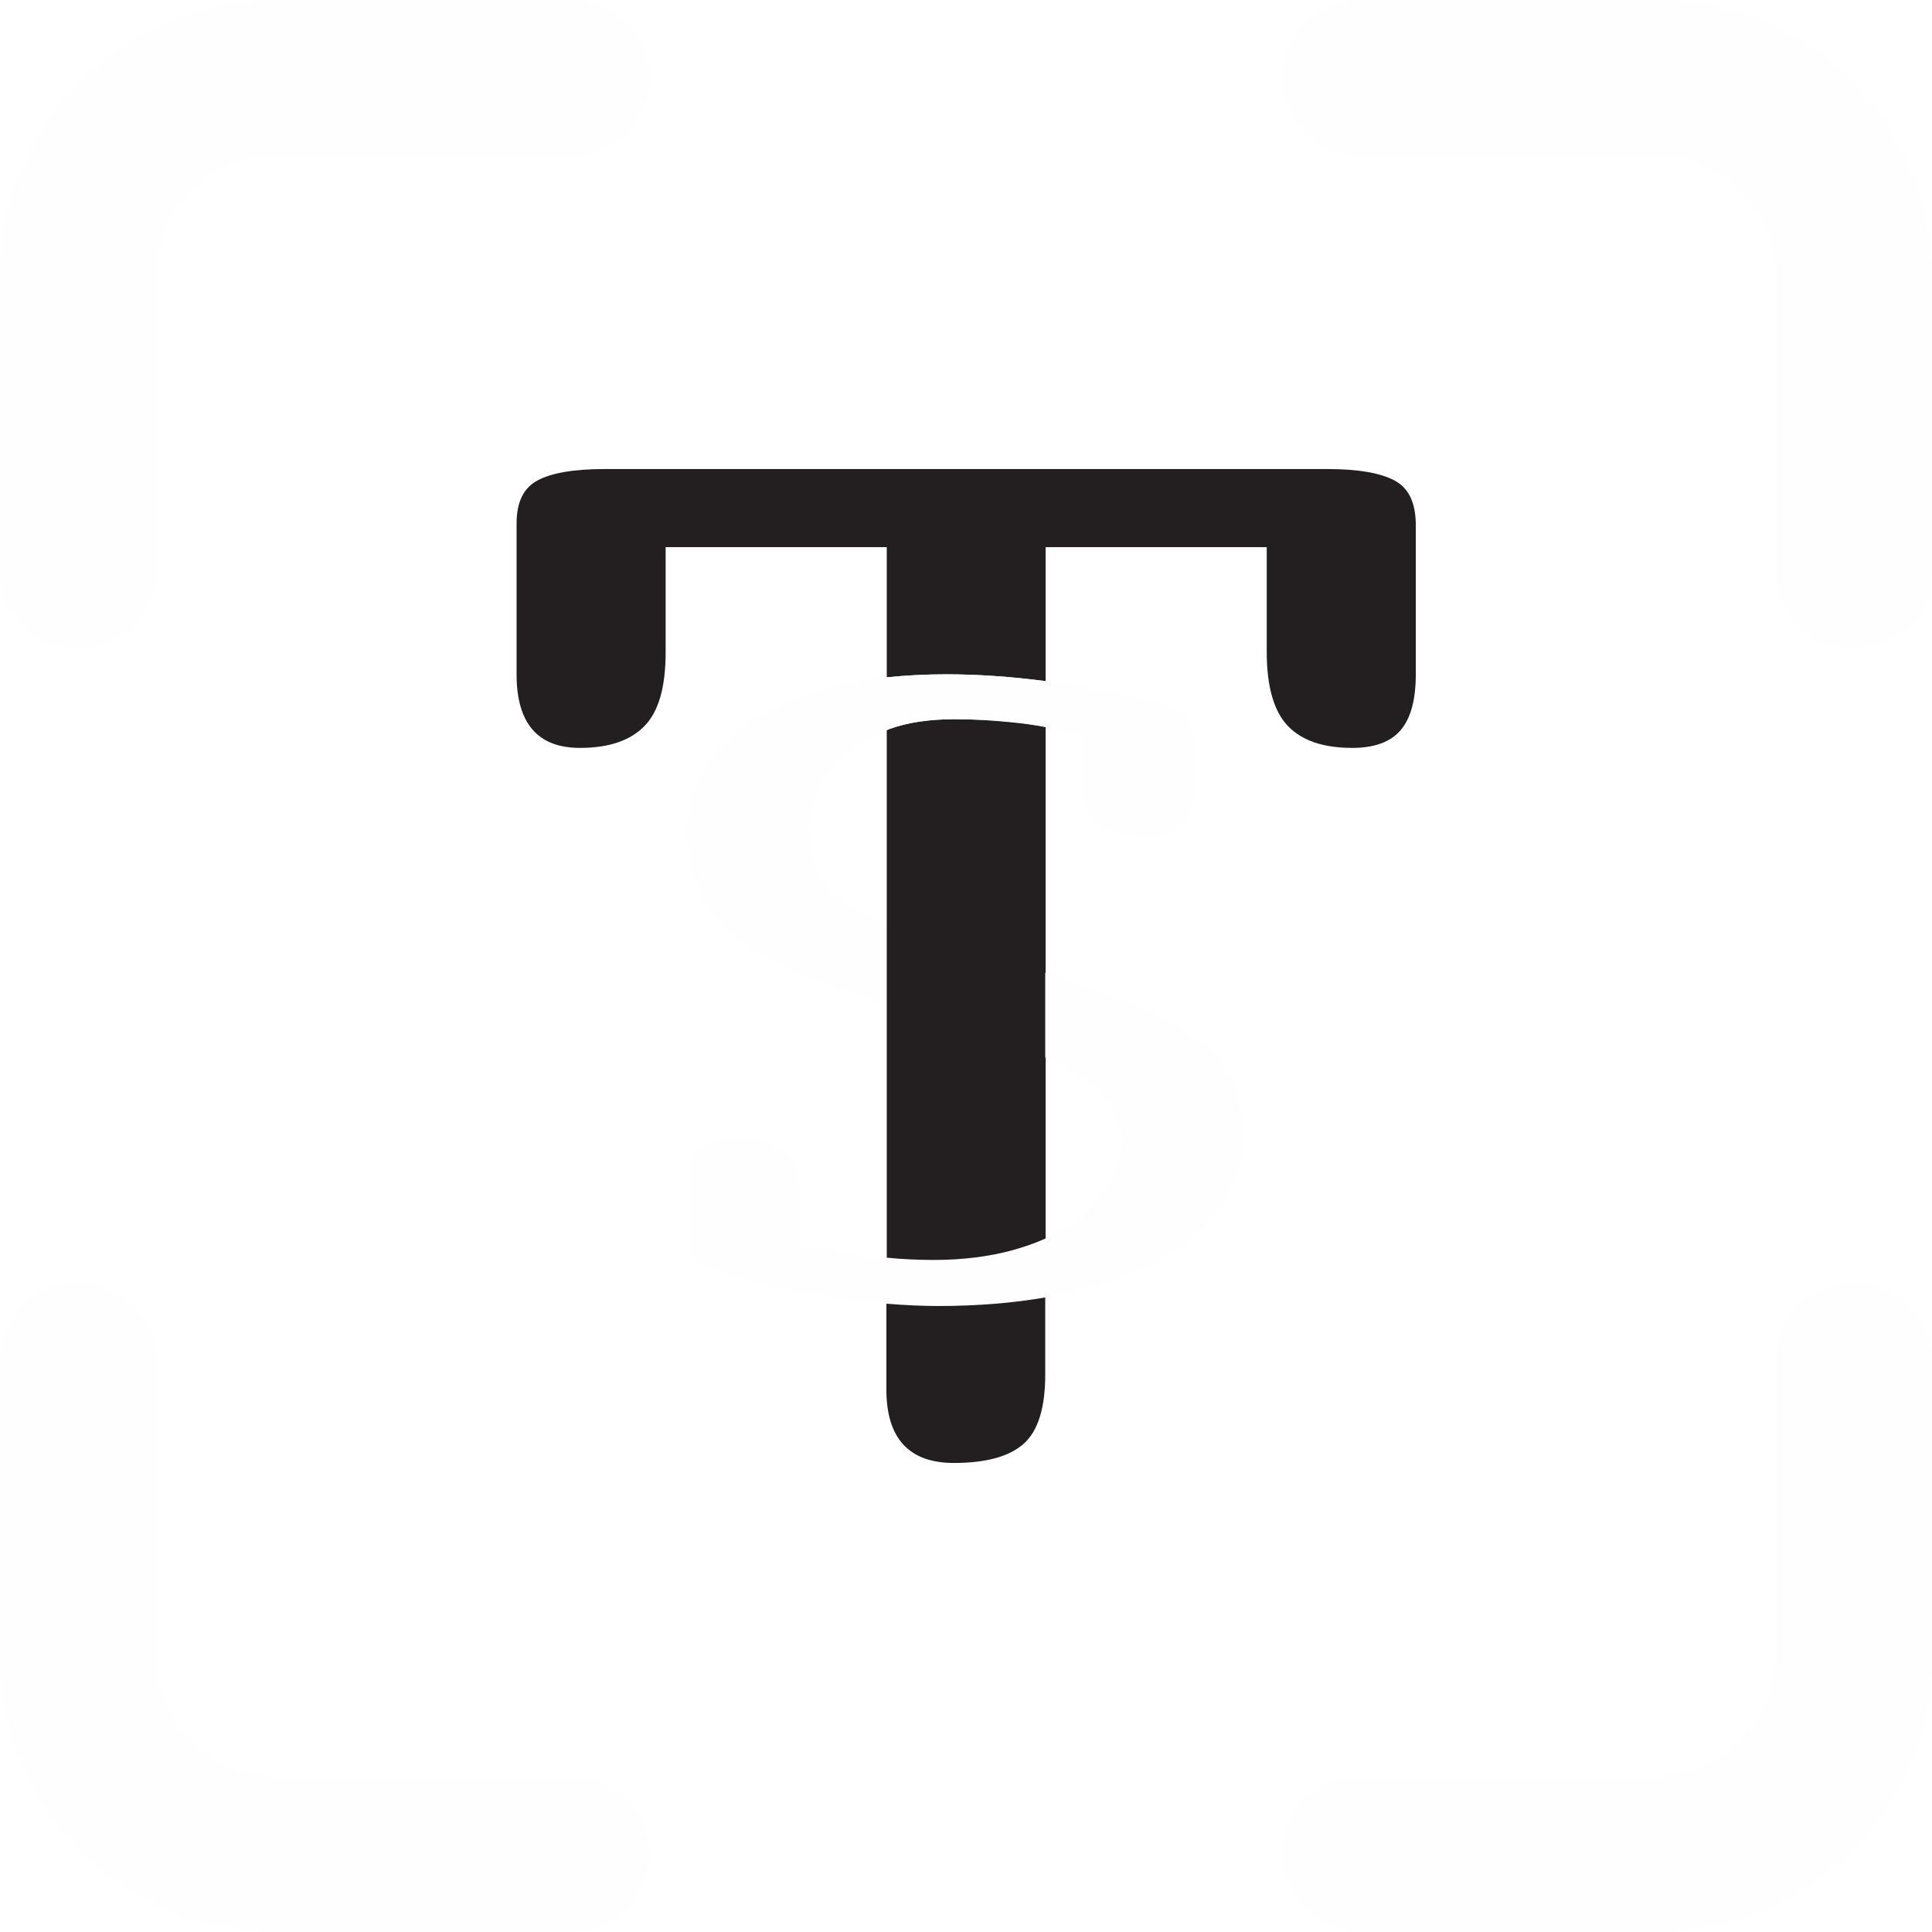
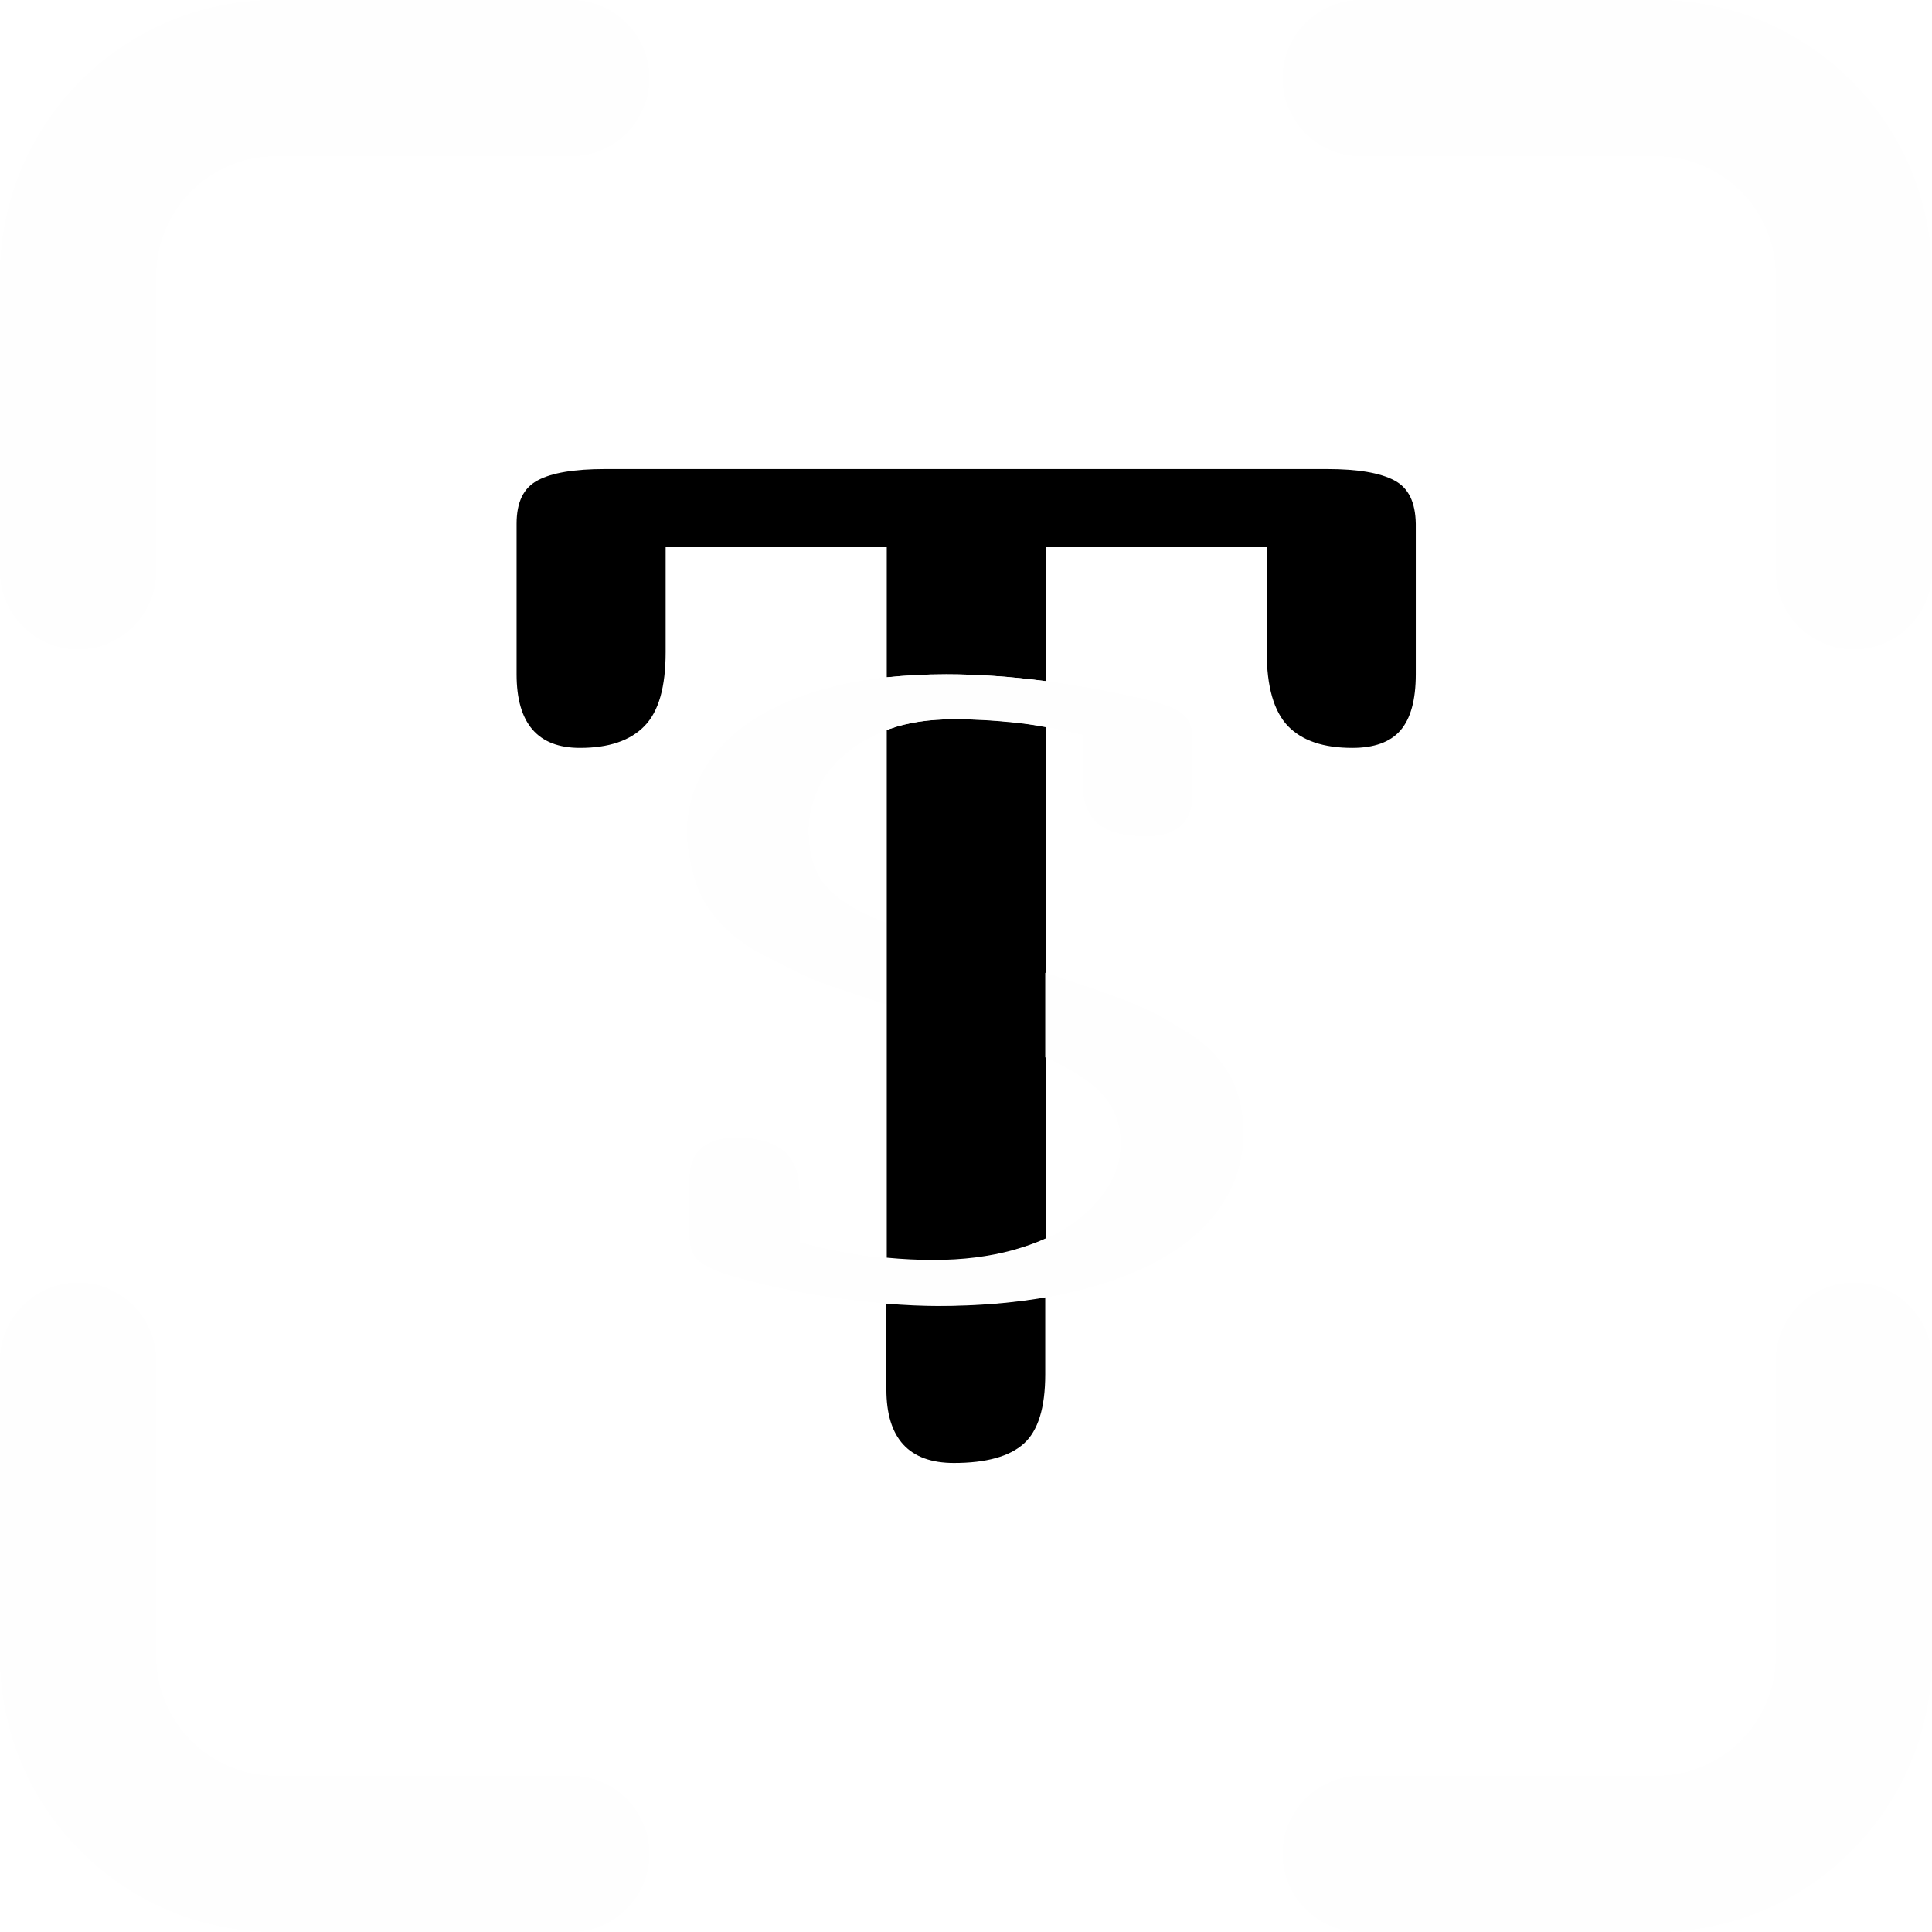
<svg xmlns="http://www.w3.org/2000/svg" version="1.1" id="Layer_1" x="0px" y="0px" viewBox="0 0 512 512" style="enable-background:new 0 0 512 512;" xml:space="preserve">
  <style type="text/css">
	.st0{fill:#FEFEFE;}
	.st1{fill:none;}
- 	.st2{fill:#231F20;}
+ 	.st2{fill:#000000;}
</style>
  <g>
    <g>
      <g>
        <path class="st0" d="M151.4,0H73C32.7,0,0,32.7,0,73v78.4c0,11.4,9.3,20.7,20.7,20.7s20.7-9.3,20.7-20.7V73     c0-17.4,14.2-31.6,31.6-31.6h78.4c11.4,0,20.7-9.3,20.7-20.7C172.1,9.3,162.8,0,151.4,0z" />
      </g>
    </g>
    <g>
      <g>
        <path class="st0" d="M439,0h-78.4c-11.4,0-20.7,9.3-20.7,20.7s9.3,20.7,20.7,20.7H439c17.4,0,31.6,14.2,31.6,31.6v78.4     c0,11.4,9.3,20.7,20.7,20.7s20.7-9.3,20.7-20.7V73C512,32.7,479.3,0,439,0z" />
      </g>
    </g>
    <g>
      <g>
        <path class="st0" d="M491.3,339.9c-11.4,0-20.7,9.3-20.7,20.7V439c0,17.4-14.2,31.6-31.6,31.6h-78.4c-11.4,0-20.7,9.3-20.7,20.7     s9.3,20.7,20.7,20.7H439c40.2,0,73-32.7,73-73v-78.4C512,349.2,502.7,339.9,491.3,339.9z" />
      </g>
    </g>
    <g>
      <g>
        <path class="st0" d="M151.4,470.6H73c-17.4,0-31.6-14.2-31.6-31.6v-78.4c0-11.4-9.3-20.7-20.7-20.7C9.3,339.9,0,349.2,0,360.6     V439c0,40.2,32.7,73,73,73h78.4c11.4,0,20.7-9.3,20.7-20.7C172.1,479.9,162.8,470.6,151.4,470.6z" />
      </g>
    </g>
  </g>
  <g>
    <path class="st1" d="M284,324.4c4.2-2.9,7.5-6.2,9.8-10c2.3-3.7,3.4-7.6,3.4-11.7c0-4.1-1.1-7.8-3.3-10.9c-2.2-3.1-5.8-6-10.7-8.8   c-1.8-1-3.8-2-6-3v48.1C279.6,327.1,281.9,325.8,284,324.4z" />
    <path class="st1" d="M216.5,209.5c-1.5,3.5-2.3,6.9-2.3,10.4c0,4.1,0.6,7.5,1.8,10.4c1.2,2.8,3.3,5.4,6.2,7.7c3,2.3,7,4.4,12,6.4   c0.2,0.1,0.4,0.2,0.6,0.2v-51c-4.5,1.7-8.3,3.9-11.3,6.6C220.4,202.9,218,206.1,216.5,209.5z" />
    <g>
      <path class="st2" d="M369.5,127.3c-3.8-2-9.7-3-17.8-3H160.3c-8.1,0-14.1,1-17.8,3c-3.8,2-5.6,5.8-5.6,11.5v39.9    c0,13,5.6,19.5,16.8,19.5c7.6,0,13.3-1.9,17.1-5.8c3.8-3.9,5.6-10.4,5.6-19.6V145h58.6v34.5c5-0.5,10.2-0.8,15.8-0.8    c8.3,0,17.1,0.6,26.3,1.8V145h58.6v27.8c0,9.2,1.9,15.7,5.6,19.6c3.8,3.9,9.4,5.8,17.1,5.8c5.7,0,10-1.5,12.7-4.6    c2.7-3.1,4.1-8,4.1-14.9v-39.9C375.1,133.1,373.3,129.3,369.5,127.3z" />
      <path class="st2" d="M234.9,345.3v22.9c0,13,6,19.5,17.9,19.5c8.5,0,14.7-1.7,18.5-5.1c3.8-3.4,5.7-9.5,5.7-18.4v-20.5    c-8.6,1.5-18.1,2.3-28.6,2.3C244.3,345.9,239.8,345.7,234.9,345.3z" />
      <path class="st2" d="M252.9,190.6c-6.7,0-12.4,0.9-17.2,2.6c-0.2,0.1-0.5,0.2-0.7,0.3v51v21.6v67.2c4.2,0.4,8.3,0.6,12.4,0.6    c7.8,0,14.8-0.9,21-2.6c3.2-0.9,6.1-1.9,8.7-3.1v-48.1v-22.4v-65c-3-0.6-6.1-1-9.2-1.3C262.9,190.9,258,190.6,252.9,190.6z" />
    </g>
    <g>
      <path class="st0" d="M187.7,240.6c1.8,2.7,4.1,5.1,6.8,7.4c2.7,2.2,6,4.3,9.9,6.2c1.8,0.9,3.4,1.7,4.8,2.4c1.4,0.7,2.8,1.3,4.2,2    c1.4,0.7,2.9,1.3,4.6,1.9c1.6,0.6,3.7,1.3,6,2.1l10.9,3.6v-21.6c-0.2-0.1-0.4-0.2-0.6-0.2c-5-2-9-4.1-12-6.4c-3-2.3-5-4.8-6.2-7.7    c-1.2-2.8-1.8-6.3-1.8-10.4c0-3.5,0.8-6.9,2.3-10.4c1.5-3.5,3.9-6.6,7.1-9.4c3-2.7,6.8-4.9,11.3-6.6c0.2-0.1,0.5-0.2,0.7-0.3    c4.8-1.8,10.6-2.6,17.2-2.6c5.1,0,10.1,0.2,15,0.7c3.1,0.3,6.2,0.8,9.2,1.3c1.7,0.3,3.4,0.6,5,1c1.2,0.3,2.2,0.6,3,0.7    c0.8,0.2,1.4,0.3,1.8,0.4V207c0,5.3,1.4,9.1,4.1,11.3c2.7,2.2,7,3.3,12.7,3.3c8.3,0,12.4-3.8,12.4-11.4v-13.6    c0-1.7-0.2-3.1-0.6-4.3c-0.4-1.2-1-2.1-1.9-2.9c-0.9-0.8-2.1-1.5-3.6-2.1c-1.5-0.6-3.4-1.2-5.8-1.8c-9.5-2.2-18.5-3.9-27.2-5    c-9.2-1.2-18-1.8-26.3-1.8c-5.6,0-10.9,0.3-15.8,0.8c-4.6,0.5-8.9,1.2-13,2.2c-8.5,2-15.7,4.9-21.6,8.6    c-5.9,3.7-10.5,8.2-13.6,13.5c-3.2,5.3-4.7,11.1-4.7,17.6c0.3,3.8,0.9,7.2,1.8,10.4C184.6,235,185.9,237.9,187.7,240.6z" />
      <path class="st0" d="M325.7,284.6c-2.5-4.3-6-7.8-10.5-10.7c-2.2-1.3-4-2.4-5.5-3.3c-1.5-0.9-3.1-1.8-4.8-2.6    c-1.7-0.8-3.7-1.7-5.9-2.6c-2.2-0.9-5.1-1.9-8.7-3.2c-3.7-1.2-6.8-2.3-9.3-3.1c-1.3-0.5-2.7-0.9-4-1.3v22.4c2.2,1,4.2,2,6,3    c4.9,2.7,8.5,5.6,10.7,8.8c2.2,3.1,3.3,6.7,3.3,10.9c0,4.1-1.1,8-3.4,11.7c-2.3,3.7-5.5,7-9.8,10c-2.1,1.4-4.4,2.7-6.9,3.8    c-2.7,1.2-5.6,2.2-8.7,3.1c-6.2,1.7-13.2,2.6-21,2.6c-4.1,0-8.2-0.2-12.4-0.6c-7.4-0.8-15.1-2.2-22.9-4.3v-12.8    c0-5.3-1.4-9.1-4.2-11.4c-2.8-2.3-7-3.5-12.6-3.5c-8.3,0-12.4,3.8-12.4,11.3v14.2c0,3.4,0.8,5.7,2.3,7c1.6,1.5,4.8,2.9,9.5,4.3    c4.7,1.4,10.1,2.7,16.3,3.9c6.1,1.2,12.6,2.1,19.3,2.8c1.7,0.2,3.3,0.3,4.9,0.5c4.9,0.4,9.4,0.6,13.6,0.6c10.5,0,20-0.8,28.6-2.3    c1.9-0.3,3.8-0.7,5.7-1.1c10-2.3,18.5-5.4,25.4-9.4c6.9-4,12.2-8.8,15.8-14.5c3.6-5.6,5.4-11.7,5.4-18.4    C329.5,294,328.2,288.8,325.7,284.6z" />
    </g>
  </g>
</svg>
